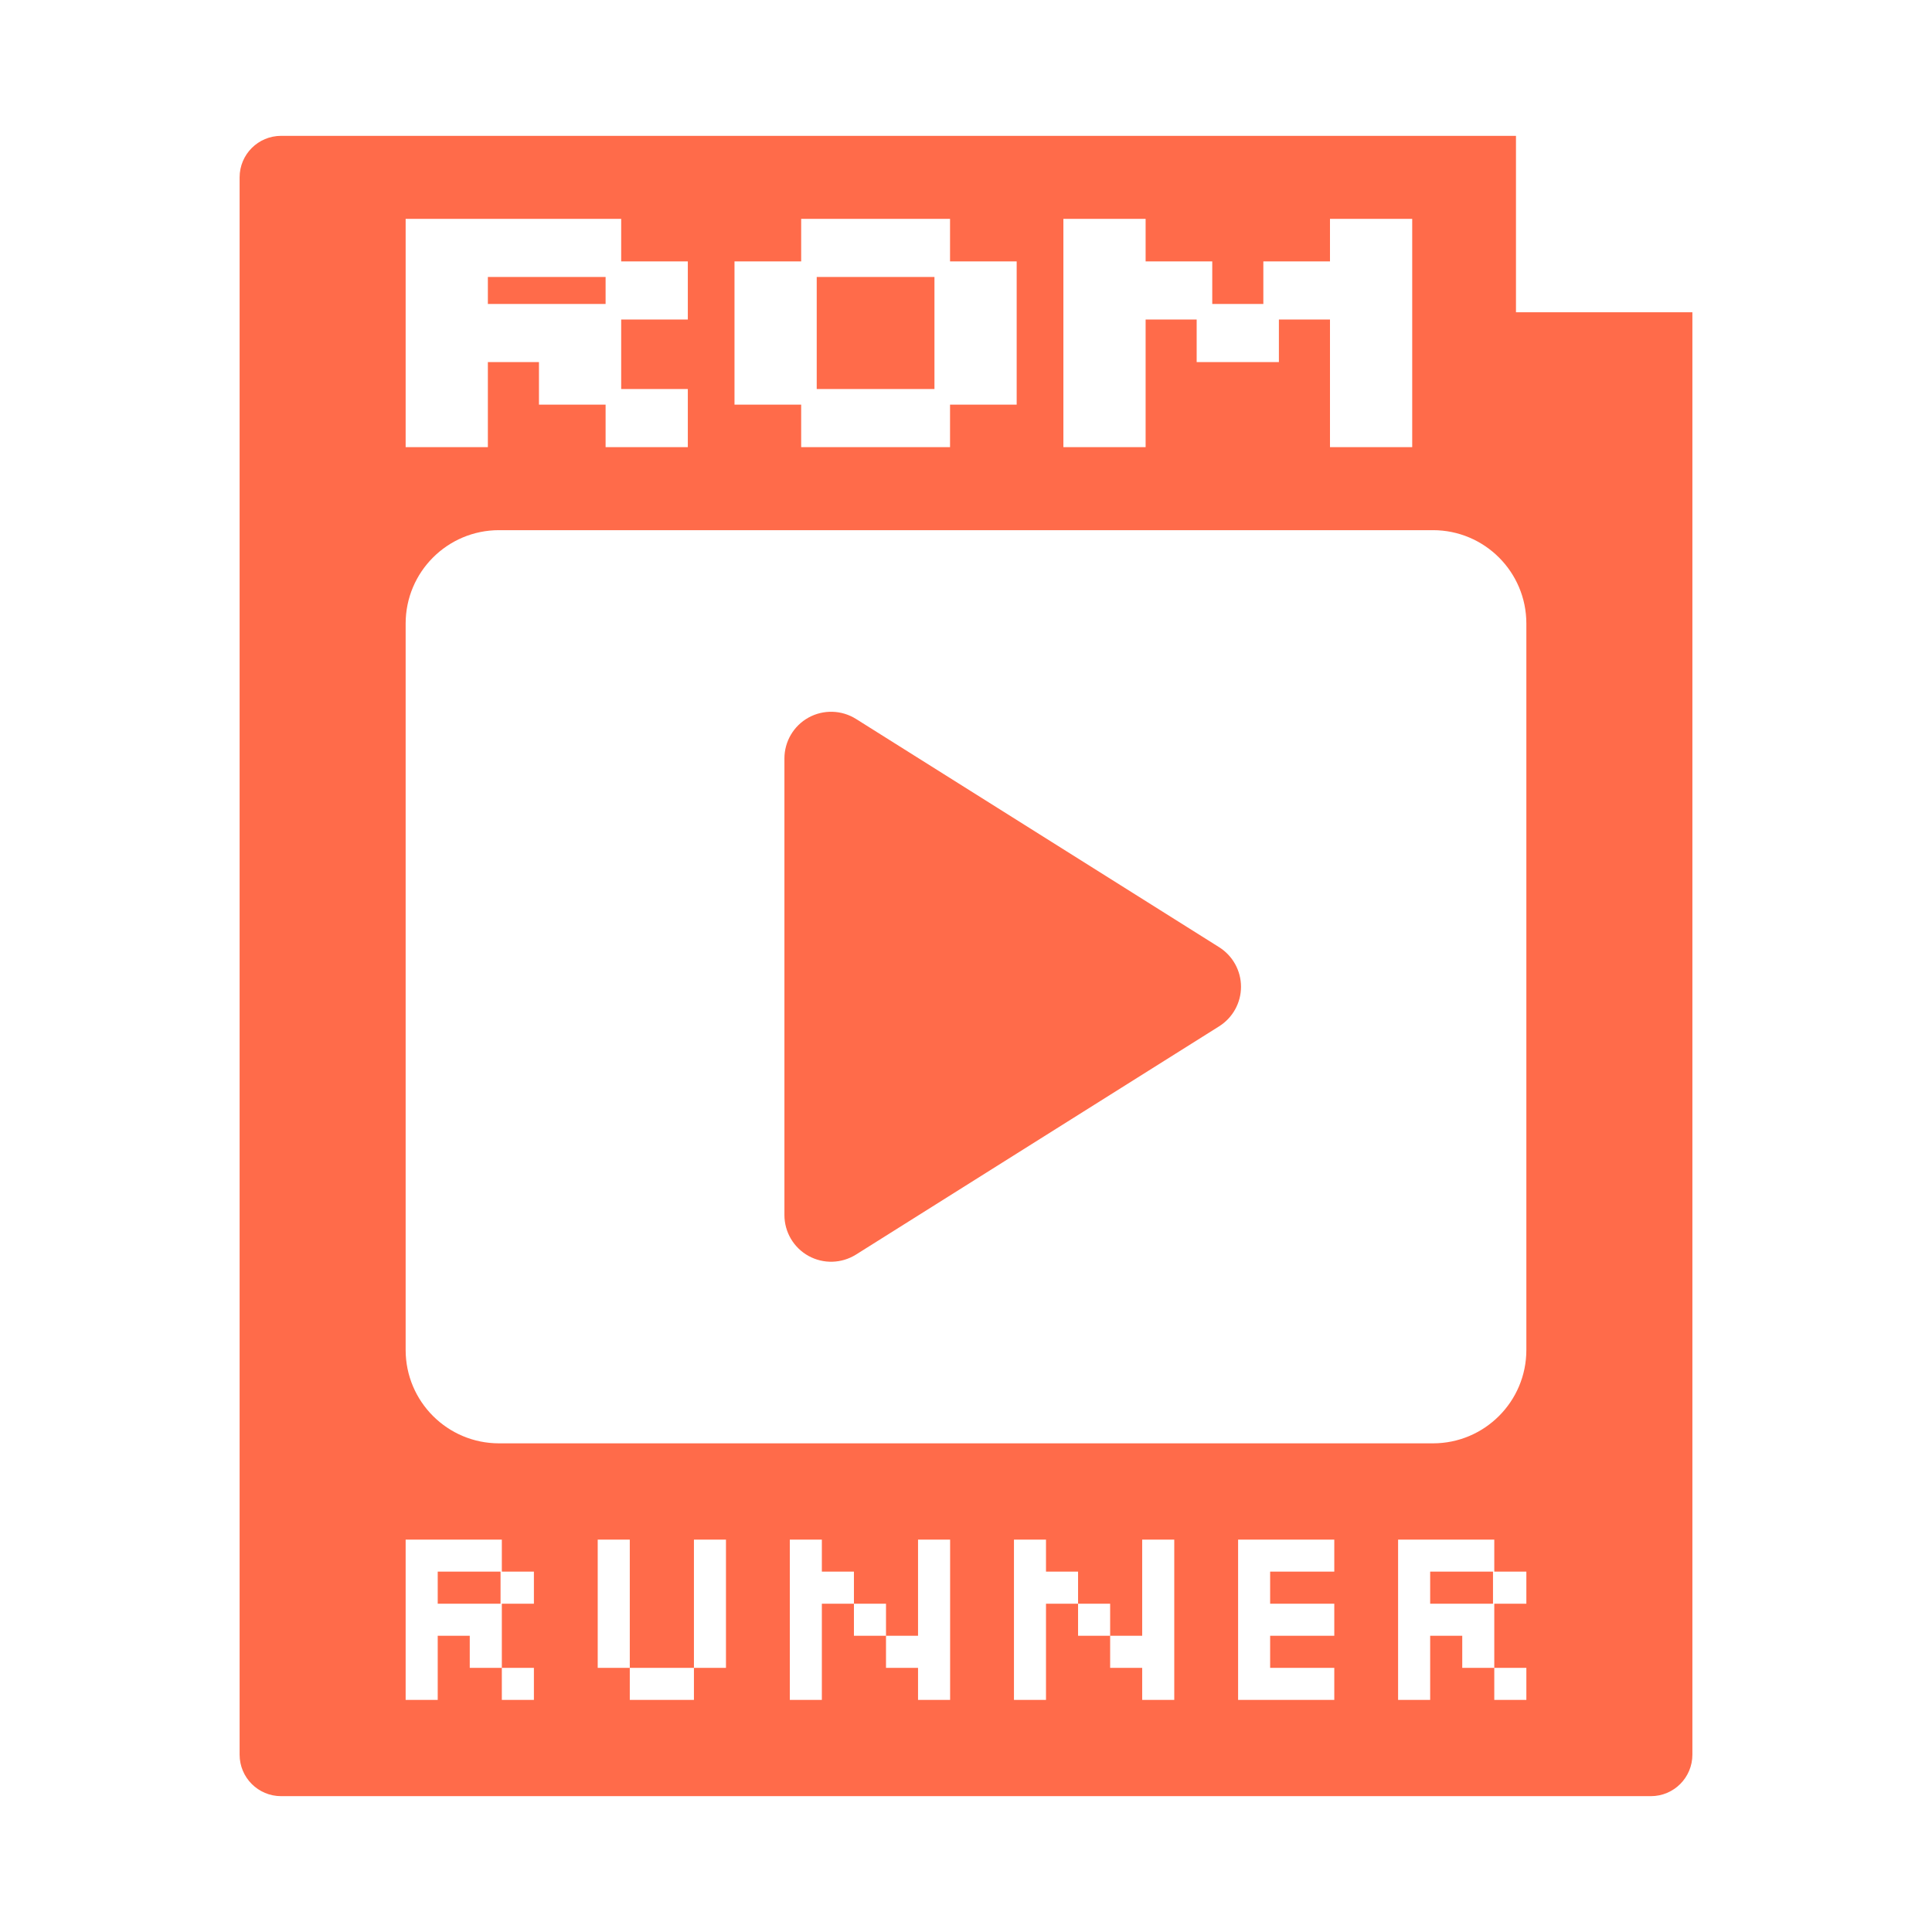
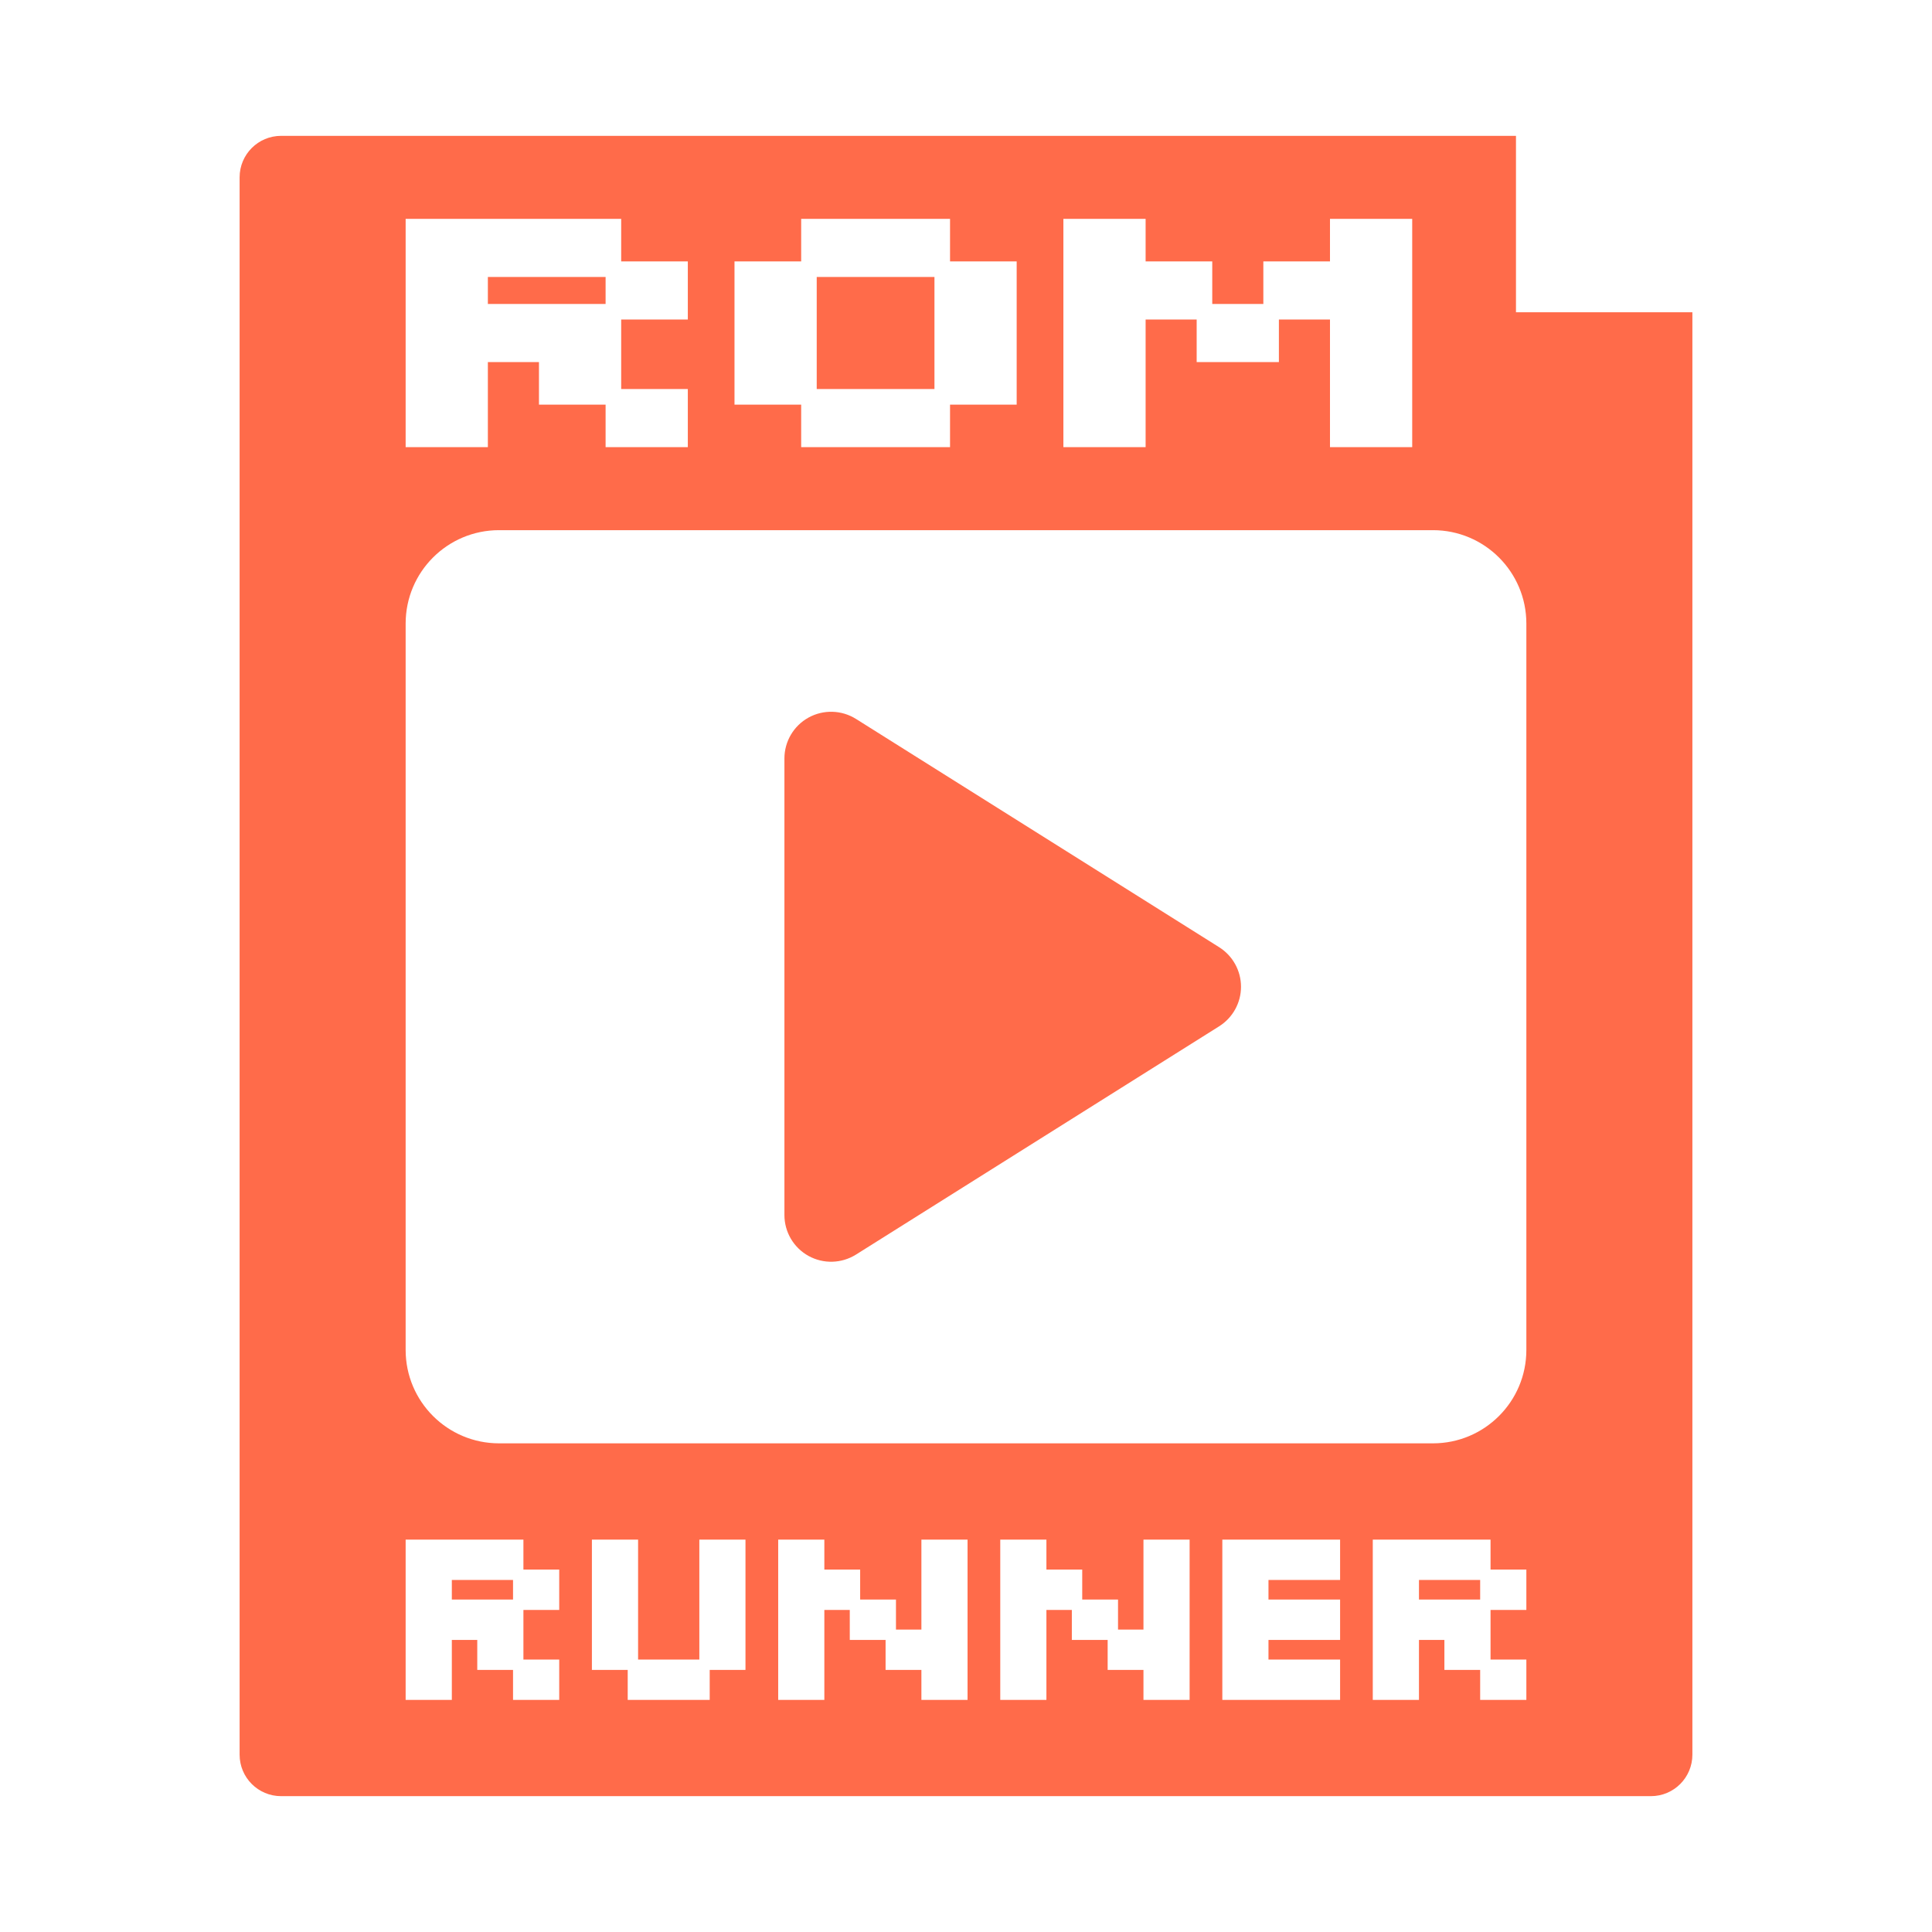
<svg xmlns="http://www.w3.org/2000/svg" viewBox="0 0 512 512">
  <g fill="#FF6B4A">
-     <path fill-rule="evenodd" d="M63.50,47.00C63.50,40.92 68.42,36.00 74.50,36.00L401.75,36.00L401.75,82.75L448.50,82.75L448.50,465.00C448.50,471.08 443.58,476.00 437.50,476.00L74.50,476.00C68.42,476.00 63.50,471.08 63.50,465.00ZM164.62,58.00L164.62,69.27L182.28,69.27L182.28,84.68L164.62,84.68L164.62,103.10L182.28,103.10L182.28,118.50L160.49,118.50L160.49,107.23L142.83,107.23L142.83,95.95L129.29,95.95L129.29,118.50L107.50,118.50L107.50,58.00ZM160.49,80.55L160.49,73.40L129.29,73.40L129.29,80.55ZM251.77,58.00L251.77,69.27L269.43,69.27L269.43,107.23L251.77,107.23L251.77,118.50L212.32,118.50L212.32,107.23L194.65,107.23L194.65,69.27L212.32,69.27L212.32,58.00ZM216.44,73.40L216.44,103.10L247.64,103.10L247.64,73.40ZM317.13,84.68L303.60,84.68L303.60,118.50L281.81,118.50L281.81,58.00L303.60,58.00L303.60,69.27L321.26,69.27L321.26,80.55L334.80,80.55L334.80,69.27L352.46,69.27L352.46,58.00L374.25,58.00L374.25,118.50L352.46,118.50L352.46,84.68L338.92,84.68L338.92,95.95L317.13,95.95ZM107.50,450.49L107.50,408.01L132.99,408.01L132.99,416.50L141.49,416.50L141.49,425.00L132.99,425.00L132.99,442.00L141.49,442.00L141.49,450.49L132.99,450.49L132.99,442.00L124.49,442.00L124.49,433.50L116.00,433.50L116.00,450.49ZM116.00,425.00L132.65,425.00L132.65,416.50L116.00,416.50ZM166.90,450.49L166.90,442.00L158.40,442.00L158.40,408.01L166.90,408.01L166.90,442.00L183.90,442.00L183.90,450.49ZM183.90,442.00L183.90,408.01L192.39,408.01L192.39,442.00ZM209.31,450.49L209.31,408.01L217.80,408.01L217.80,416.50L226.30,416.50L226.30,425.00L234.80,425.00L234.80,433.50L243.29,433.50L243.29,408.01L251.79,408.01L251.79,450.49L243.29,450.49L243.29,442.00L234.80,442.00L234.80,433.50L226.30,433.50L226.30,425.00L217.80,425.00L217.80,450.49ZM268.71,450.49L268.71,408.01L277.20,408.01L277.20,416.50L285.70,416.50L285.70,425.00L294.20,425.00L294.20,433.50L302.69,433.50L302.69,408.01L311.19,408.01L311.19,450.49L302.69,450.49L302.69,442.00L294.20,442.00L294.20,433.50L285.70,433.50L285.70,425.00L277.20,425.00L277.20,450.49ZM328.11,450.49L328.11,408.01L353.60,408.01L353.60,416.50L336.60,416.50L336.60,425.00L353.60,425.00L353.60,433.50L336.60,433.50L336.60,442.00L353.60,442.00L353.60,450.49ZM370.51,450.49L370.51,408.01L396.00,408.01L396.00,416.50L404.50,416.50L404.50,425.00L396.00,425.00L396.00,442.00L404.50,442.00L404.50,450.49L396.00,450.49L396.00,442.00L387.51,442.00L387.51,433.50L379.01,433.50L379.01,450.49ZM379.01,425.00L395.66,425.00L395.66,416.50L379.01,416.50ZM379.75,140.50C393.42,140.50 404.50,151.58 404.50,165.25L404.50,357.75C404.50,371.42 393.42,382.50 379.75,382.50L132.25,382.50C118.58,382.50 107.50,371.42 107.50,357.75L107.50,165.25C107.50,151.58 118.58,140.50 132.25,140.50ZM207.88,201.00C207.88,196.50 210.32,192.35 214.26,190.17C218.21,187.99 223.02,188.13 226.84,190.52L323.09,251.02C326.69,253.29 328.88,257.24 328.88,261.50C328.88,265.76 326.69,269.71 323.09,271.98L226.84,332.48C223.02,334.87 218.21,335.01 214.26,332.83C210.32,330.65 207.88,326.50 207.88,322.00Z" />
+     <path fill-rule="evenodd" d="M63.50,47.00C63.50,40.92 68.42,36.00 74.50,36.00L401.75,36.00L401.75,82.75L448.50,82.75L448.50,465.00C448.50,471.08 443.58,476.00 437.50,476.00L74.50,476.00C68.42,476.00 63.50,471.08 63.50,465.00ZM164.62,58.00L164.62,69.27L182.28,69.27L182.28,84.68L164.62,84.68L164.62,103.10L182.28,103.10L182.28,118.50L160.49,118.50L160.49,107.23L142.83,107.23L142.83,95.95L129.29,95.95L129.29,118.50L107.50,118.50L107.50,58.00ZM160.49,80.55L160.49,73.40L129.29,73.40L129.29,80.55ZM251.77,58.00L251.77,69.27L269.43,69.27L269.43,107.23L251.77,107.23L251.77,118.50L212.32,118.50L212.32,107.23L194.65,107.23L194.65,69.27L212.32,69.27L212.32,58.00ZM216.44,73.40L216.44,103.10L247.64,103.10L247.64,73.40ZM317.13,84.68L303.60,84.68L303.60,118.50L281.81,118.50L281.81,58.00L303.60,58.00L303.60,69.27L321.26,69.27L321.26,80.55L334.80,80.55L334.80,69.27L352.46,69.27L352.46,58.00L374.25,58.00L374.25,118.50L352.46,118.50L352.46,84.68L338.92,84.68L338.92,95.95L317.13,95.95ZM138.71,408.01L138.71,415.95L148.20,415.95L148.20,426.65L138.71,426.65L138.71,439.80L148.20,439.80L148.20,450.49L135.96,450.49L135.96,442.55L126.48,442.55L126.48,434.60L119.74,434.60L119.74,450.49L107.50,450.49L107.50,408.01ZM135.96,423.90L135.96,418.70L119.74,418.70L119.74,423.90ZM185.33,439.80L185.33,408.01L197.56,408.01L197.56,442.55L188.08,442.55L188.08,450.49L166.35,450.49L166.35,442.55L156.86,442.55L156.86,408.01L169.10,408.01L169.10,439.80ZM225.20,426.65L218.46,426.65L218.46,450.49L206.23,450.49L206.23,408.01L218.46,408.01L218.46,415.95L227.95,415.95L227.95,423.90L237.44,423.90L237.44,431.85L244.18,431.85L244.18,408.01L256.41,408.01L256.41,450.49L244.18,450.49L244.18,442.55L234.69,442.55L234.69,434.60L225.20,434.60ZM284.05,426.65L277.31,426.65L277.31,450.49L265.08,450.49L265.08,408.01L277.31,408.01L277.31,415.95L286.80,415.95L286.80,423.90L296.29,423.90L296.29,431.85L303.03,431.85L303.03,408.01L315.26,408.01L315.26,450.49L303.03,450.49L303.03,442.55L293.54,442.55L293.54,434.60L284.05,434.60ZM355.14,408.01L355.14,418.70L336.16,418.70L336.16,423.90L355.14,423.90L355.14,434.60L336.16,434.60L336.16,439.80L355.14,439.80L355.14,450.49L323.93,450.49L323.93,408.01ZM395.01,408.01L395.01,415.95L404.50,415.95L404.50,426.65L395.01,426.65L395.01,439.80L404.50,439.80L404.50,450.49L392.26,450.49L392.26,442.55L382.78,442.55L382.78,434.60L376.04,434.60L376.04,450.49L363.80,450.49L363.80,408.01ZM392.26,423.90L392.26,418.70L376.04,418.70L376.04,423.90ZM379.75,140.50C393.42,140.50 404.50,151.58 404.50,165.25L404.50,357.75C404.50,371.42 393.42,382.50 379.75,382.50L132.25,382.50C118.58,382.50 107.50,371.42 107.50,357.75L107.50,165.25C107.50,151.58 118.58,140.50 132.25,140.50ZM207.88,201.00C207.88,196.50 210.32,192.35 214.26,190.17C218.21,187.99 223.02,188.13 226.84,190.52L323.09,251.02C326.69,253.29 328.88,257.24 328.88,261.50C328.88,265.76 326.69,269.71 323.09,271.98L226.84,332.48C223.02,334.87 218.21,335.01 214.26,332.83C210.32,330.65 207.88,326.50 207.88,322.00Z" />
  </g>
</svg>
